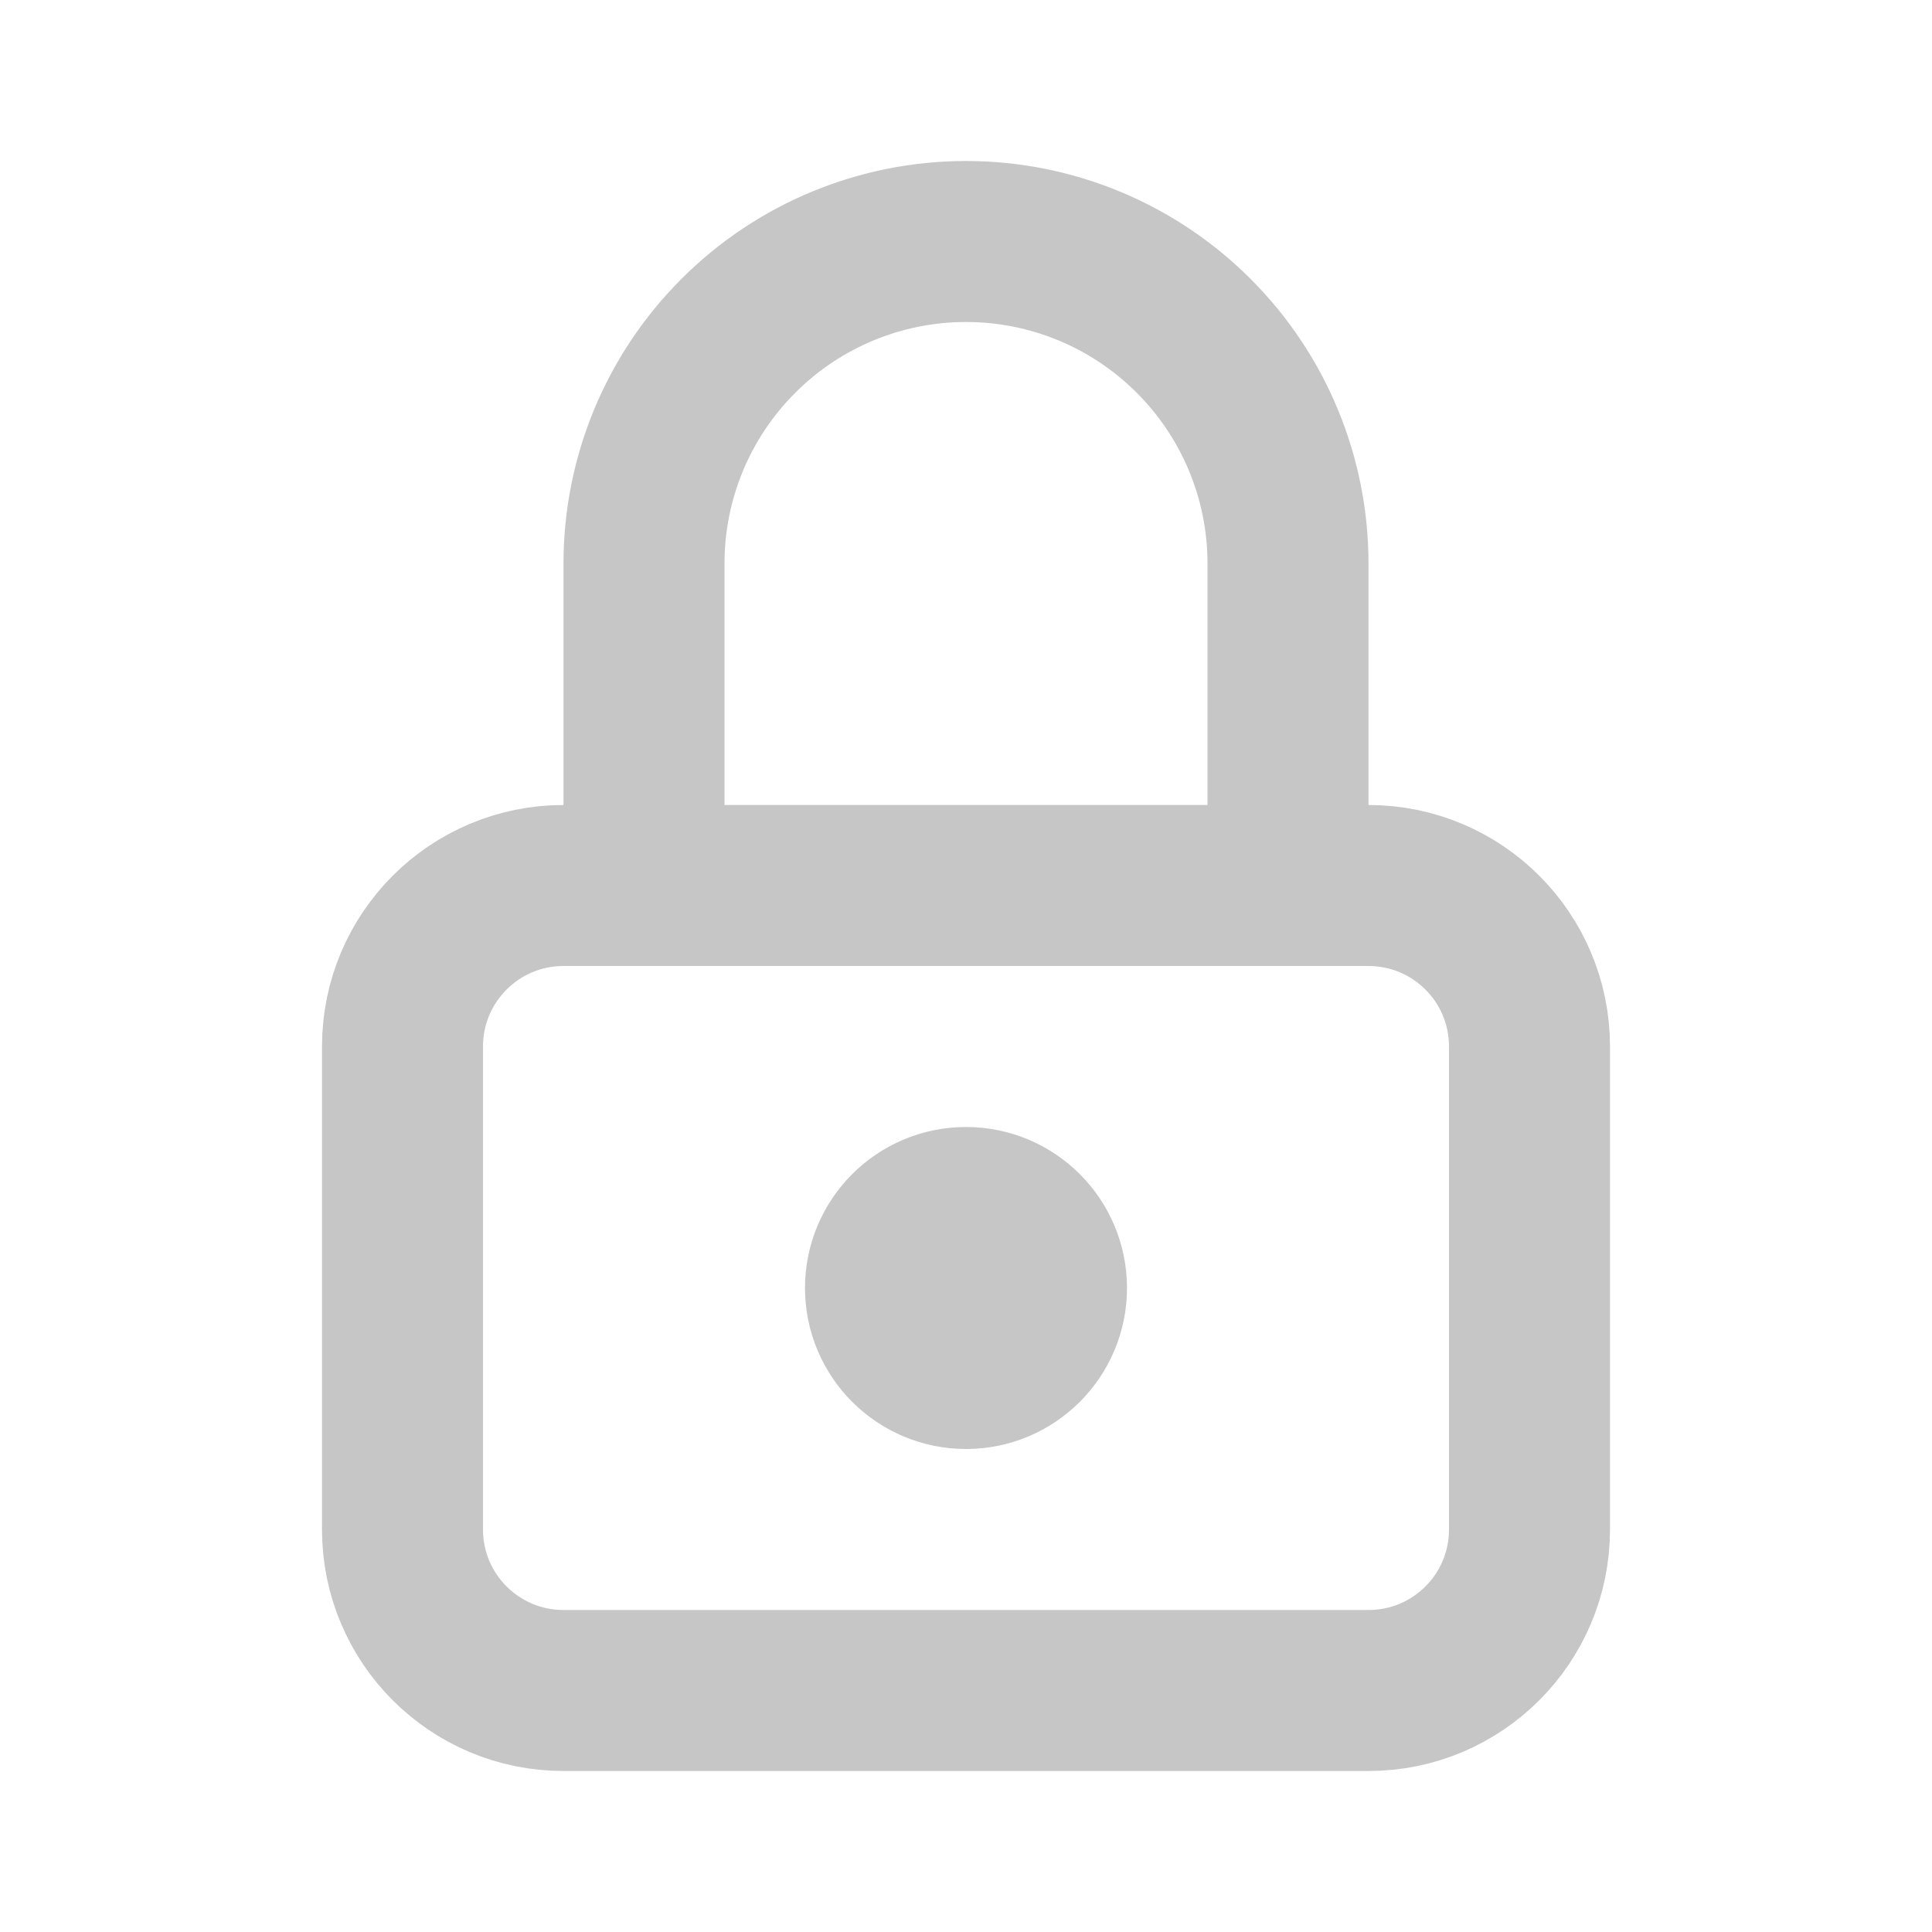
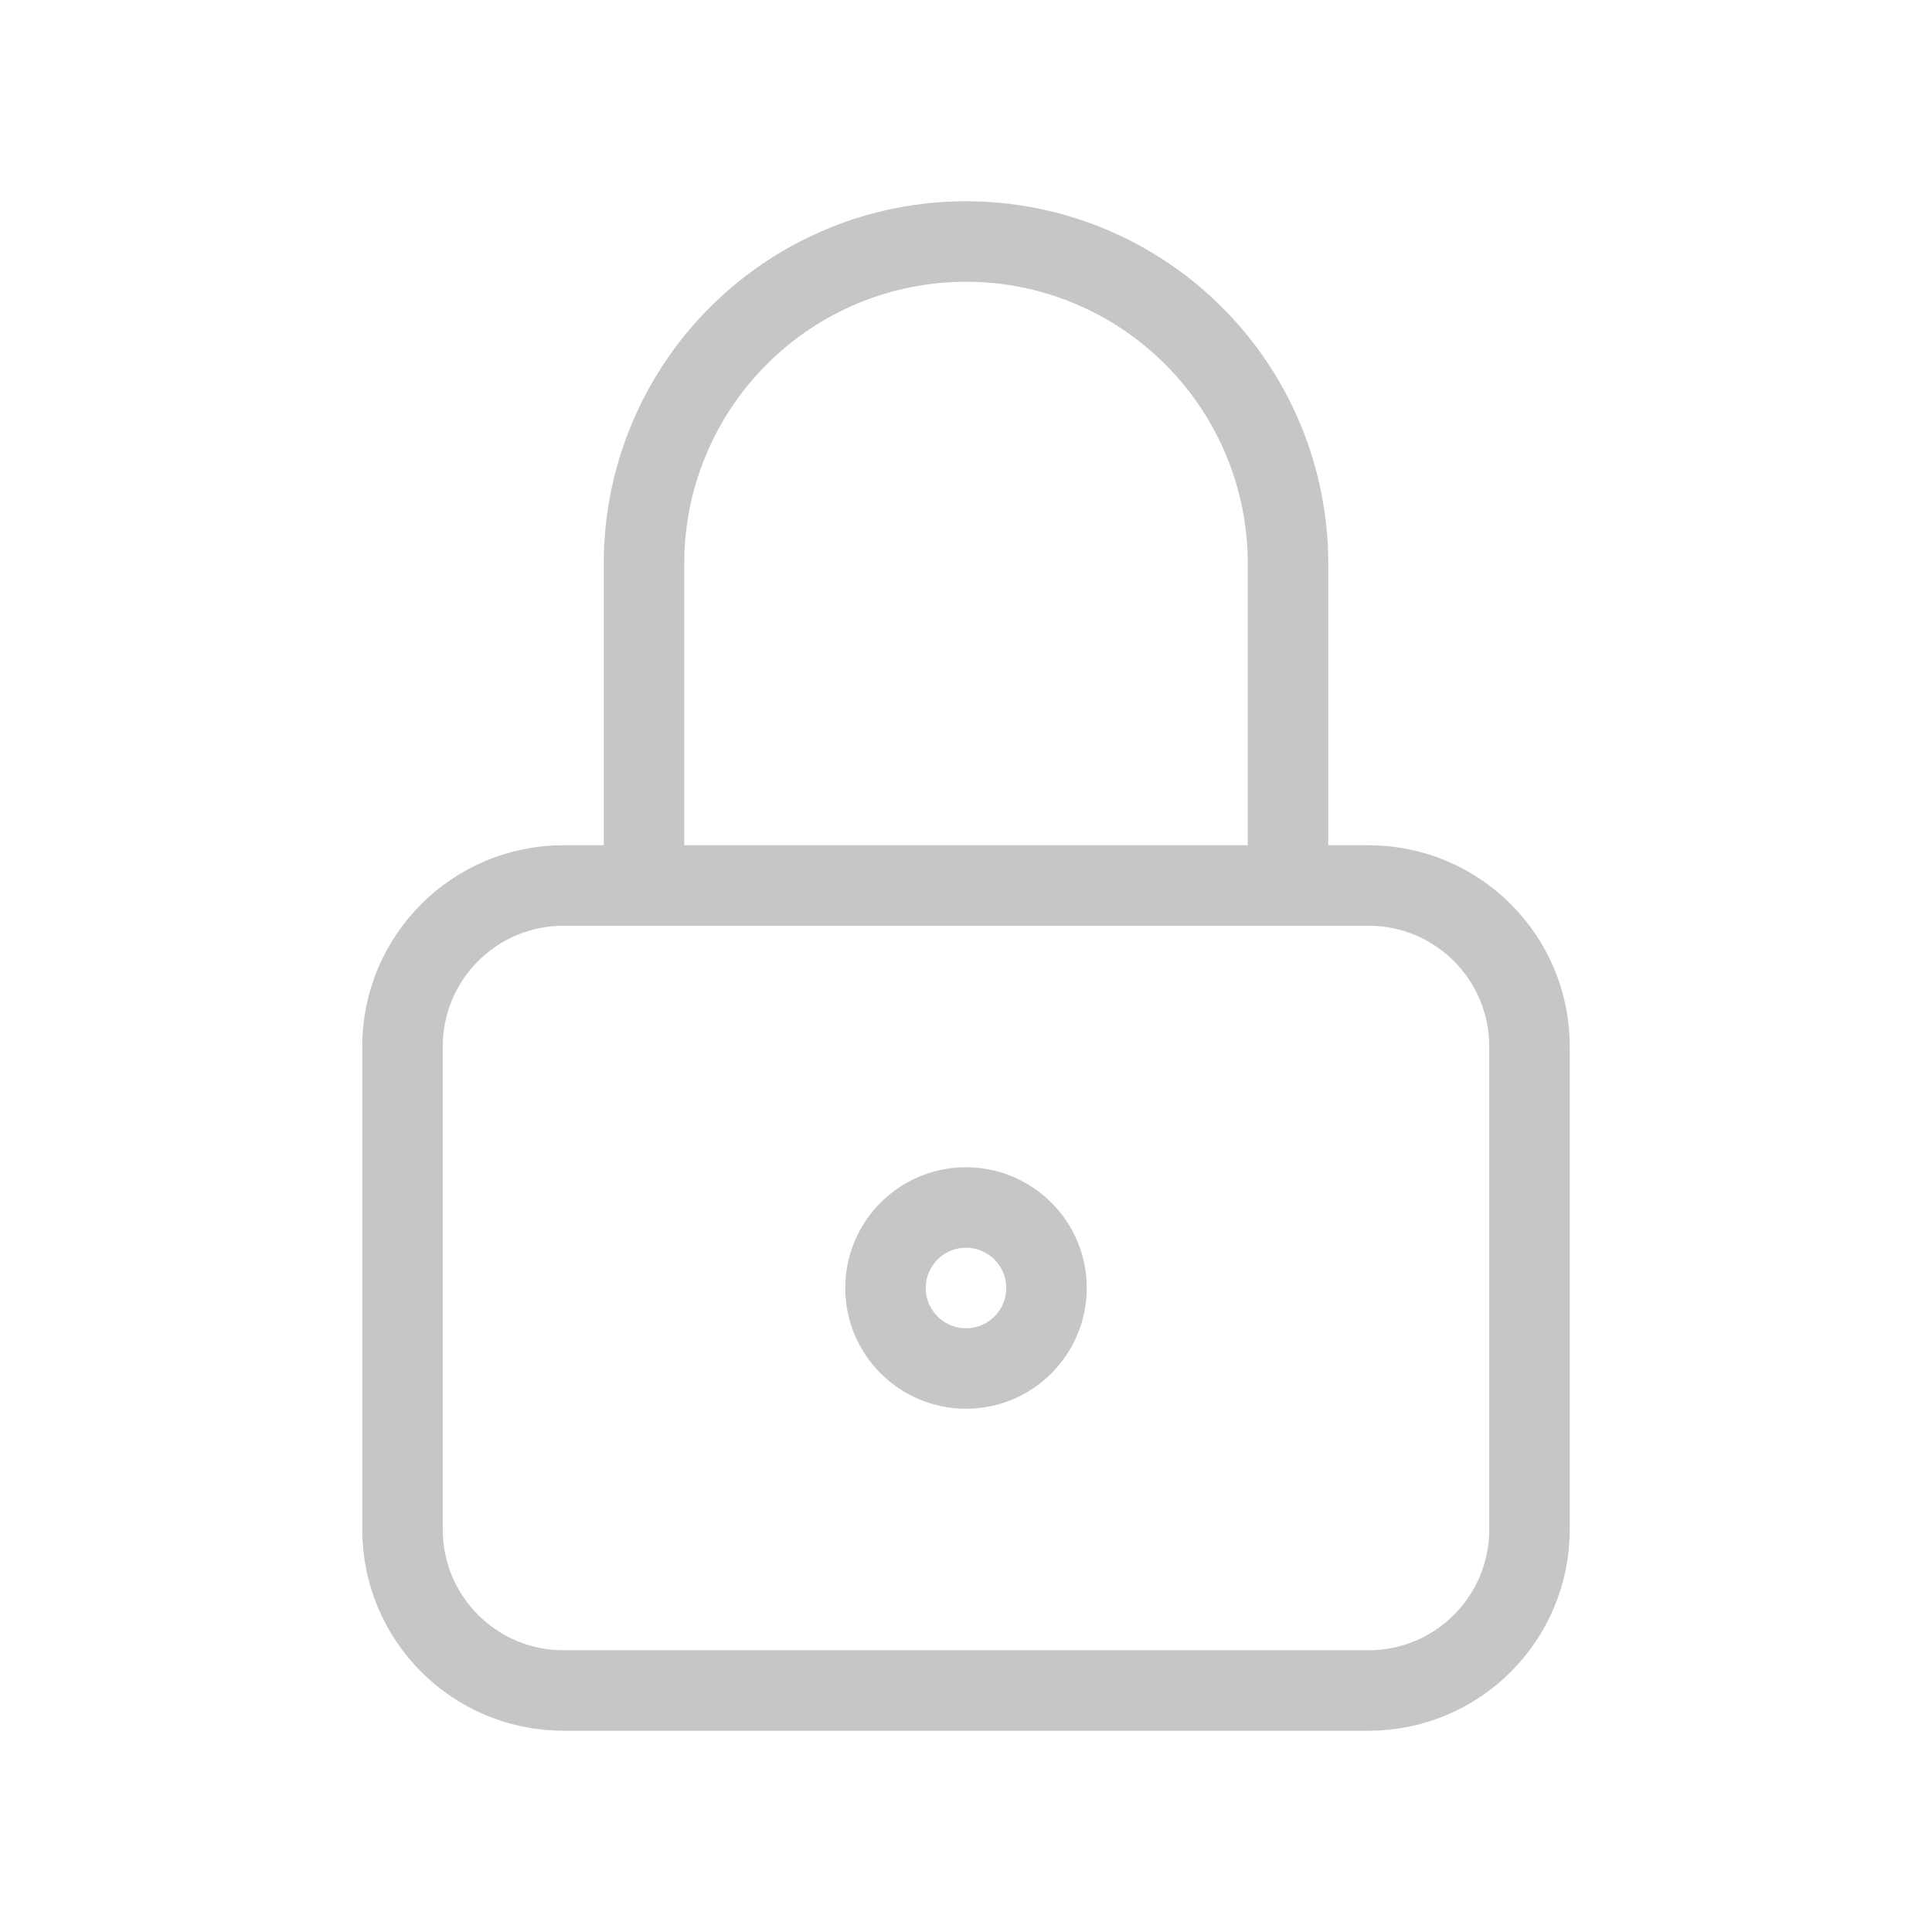
<svg xmlns="http://www.w3.org/2000/svg" width="24" height="24" viewBox="0 0 24 24" fill="none">
-   <path d="M17 11H7C5.895 11 5 11.895 5 13V19C5 20.105 5.895 21 7 21H17C18.105 21 19 20.105 19 19V13C19 11.895 18.105 11 17 11Z" stroke="#C6C6C6" stroke-width="2" stroke-linecap="round" stroke-linejoin="round" />
-   <path d="M12 17C12.552 17 13 16.552 13 16C13 15.448 12.552 15 12 15C11.448 15 11 15.448 11 16C11 16.552 11.448 17 12 17Z" stroke="#C6C6C6" stroke-width="2" stroke-linecap="round" stroke-linejoin="round" />
-   <path d="M8 11V7C8 5.939 8.421 4.922 9.172 4.172C9.922 3.421 10.939 3 12 3C13.061 3 14.078 3.421 14.828 4.172C15.579 4.922 16 5.939 16 7V11" stroke="#C6C6C6" stroke-width="2" stroke-linecap="round" stroke-linejoin="round" />
+   <path d="M17 11H7C5.895 11 5 11.895 5 13V19C5 20.105 5.895 21 7 21H17C18.105 21 19 20.105 19 19V13C19 11.895 18.105 11 17 11Z" stroke="#C6C6C6" strokeWidth="2" strokeLinecap="round" strokeLinejoin="round" />
+   <path d="M12 17C12.552 17 13 16.552 13 16C13 15.448 12.552 15 12 15C11.448 15 11 15.448 11 16C11 16.552 11.448 17 12 17Z" stroke="#C6C6C6" strokeWidth="2" strokeLinecap="round" strokeLinejoin="round" />
+   <path d="M8 11V7C8 5.939 8.421 4.922 9.172 4.172C9.922 3.421 10.939 3 12 3C13.061 3 14.078 3.421 14.828 4.172C15.579 4.922 16 5.939 16 7V11" stroke="#C6C6C6" strokeWidth="2" strokeLinecap="round" strokeLinejoin="round" />
</svg>
